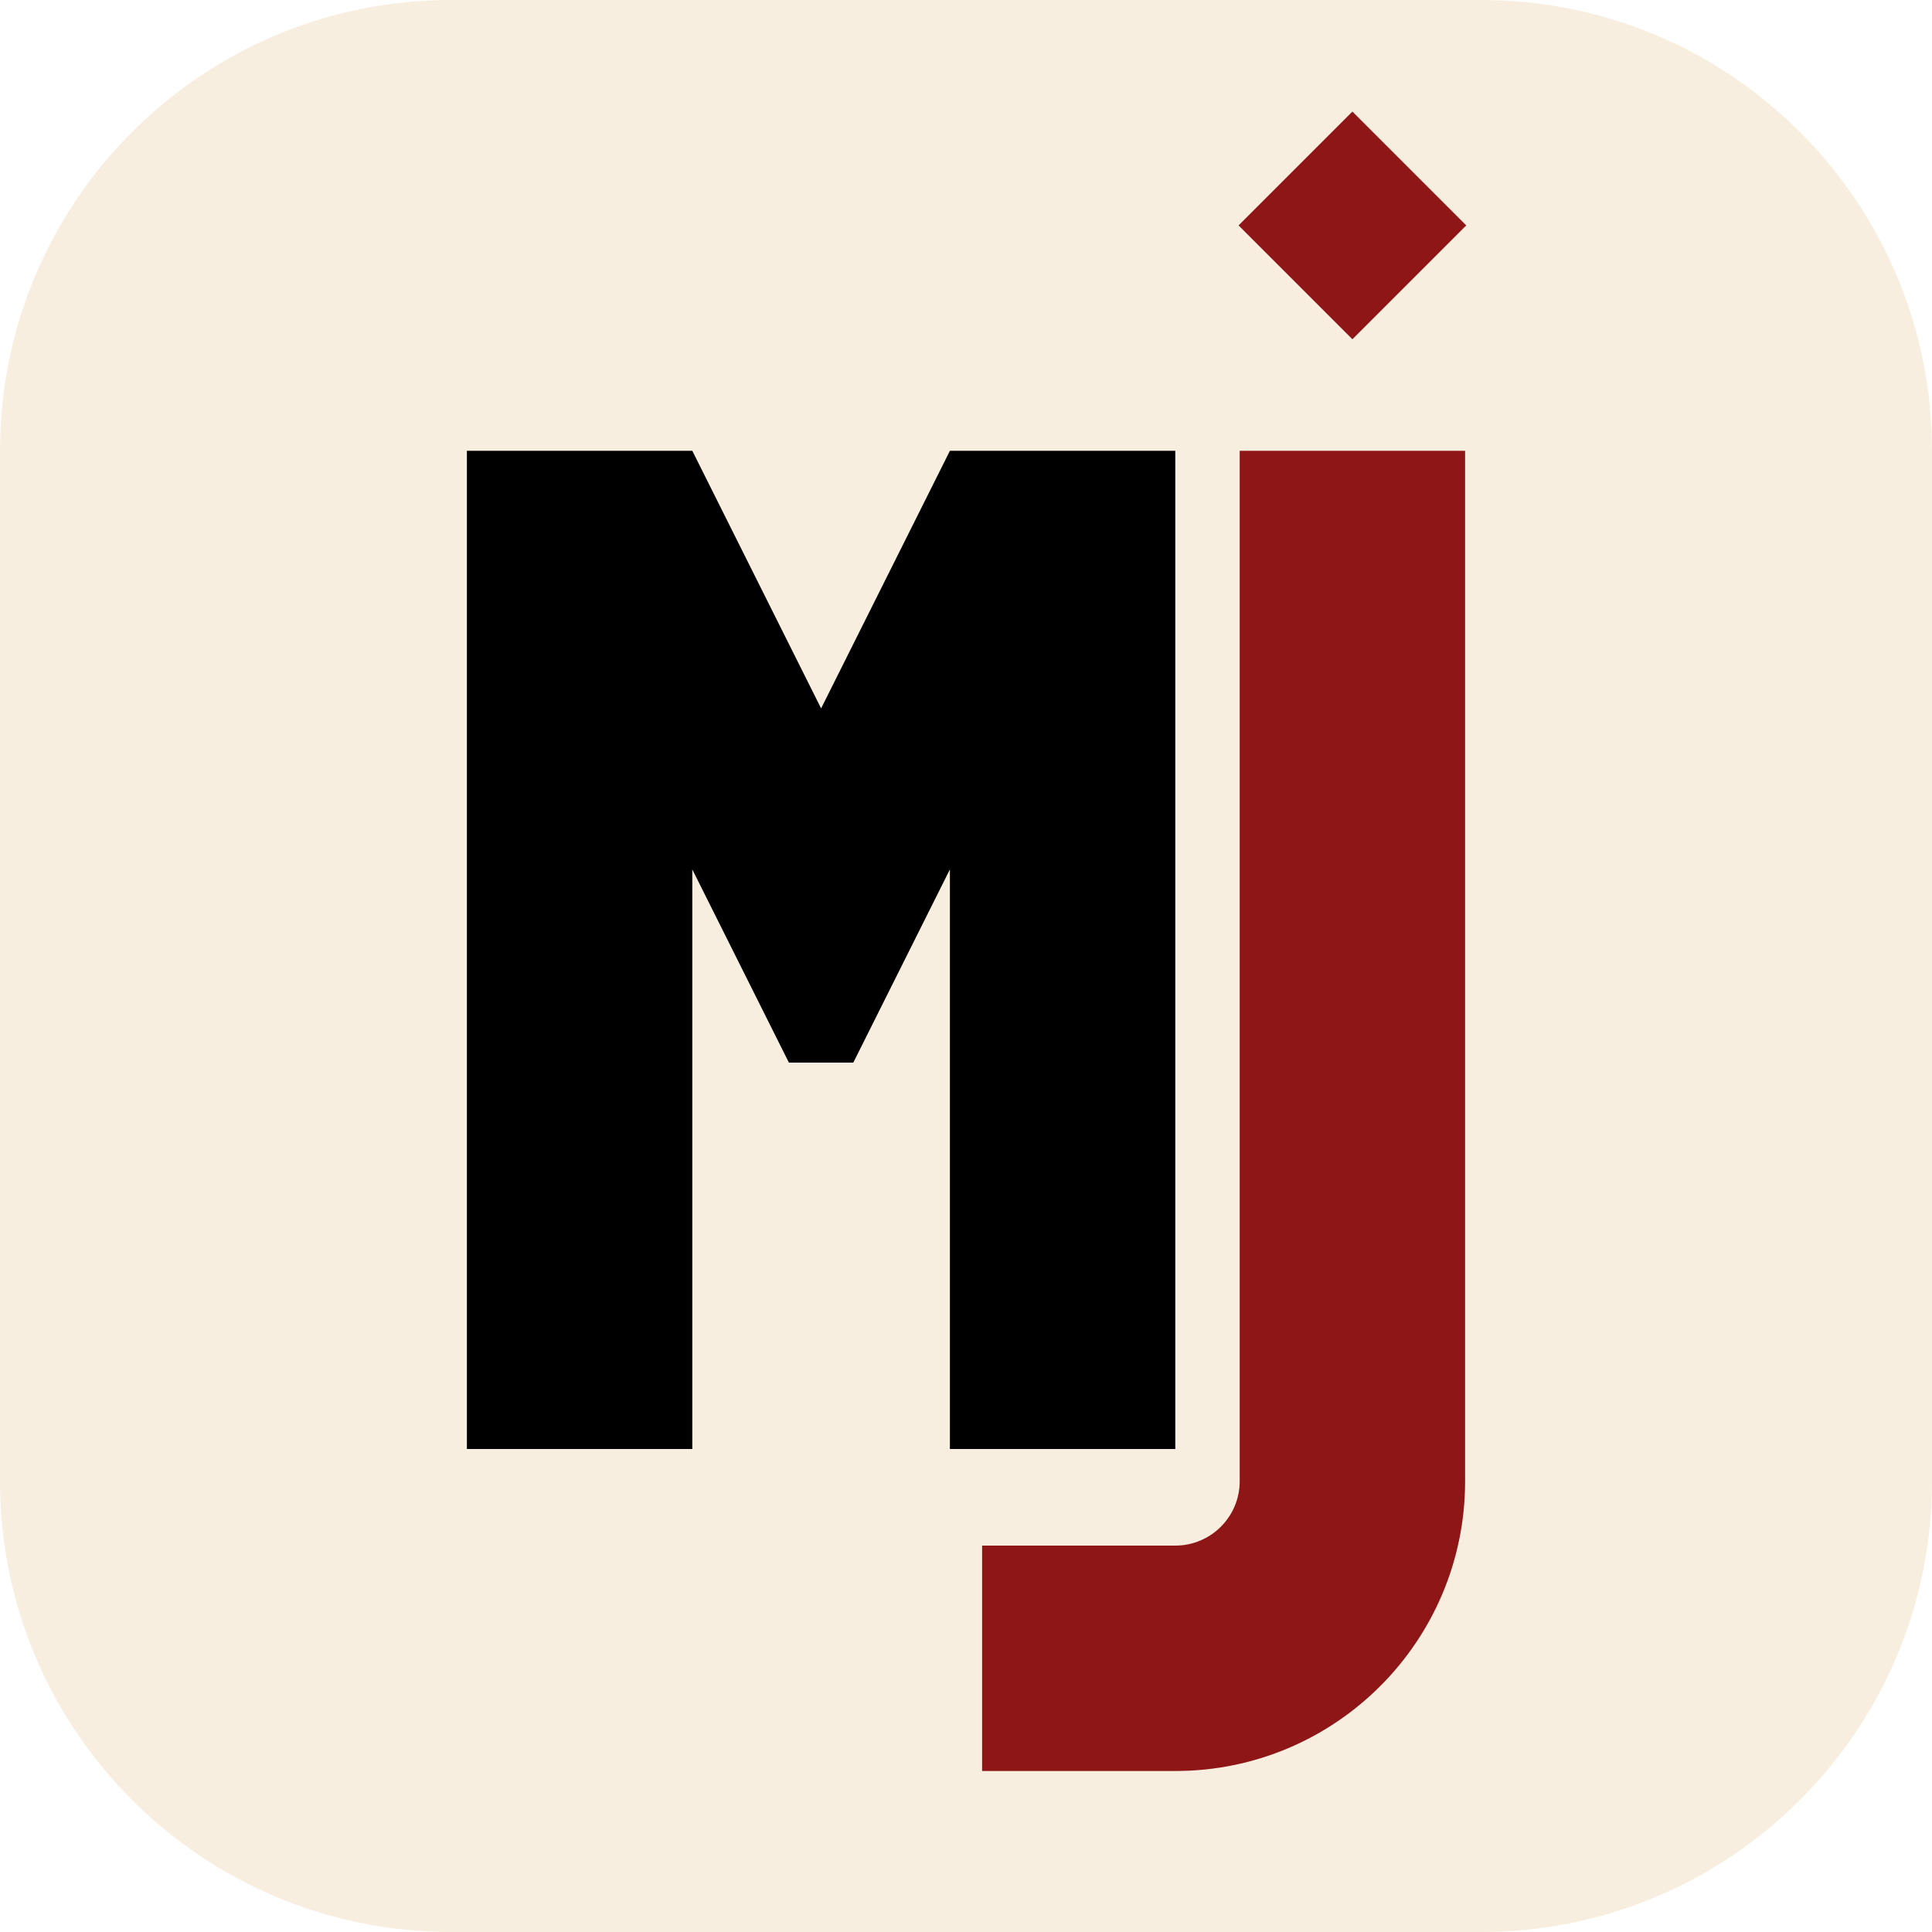
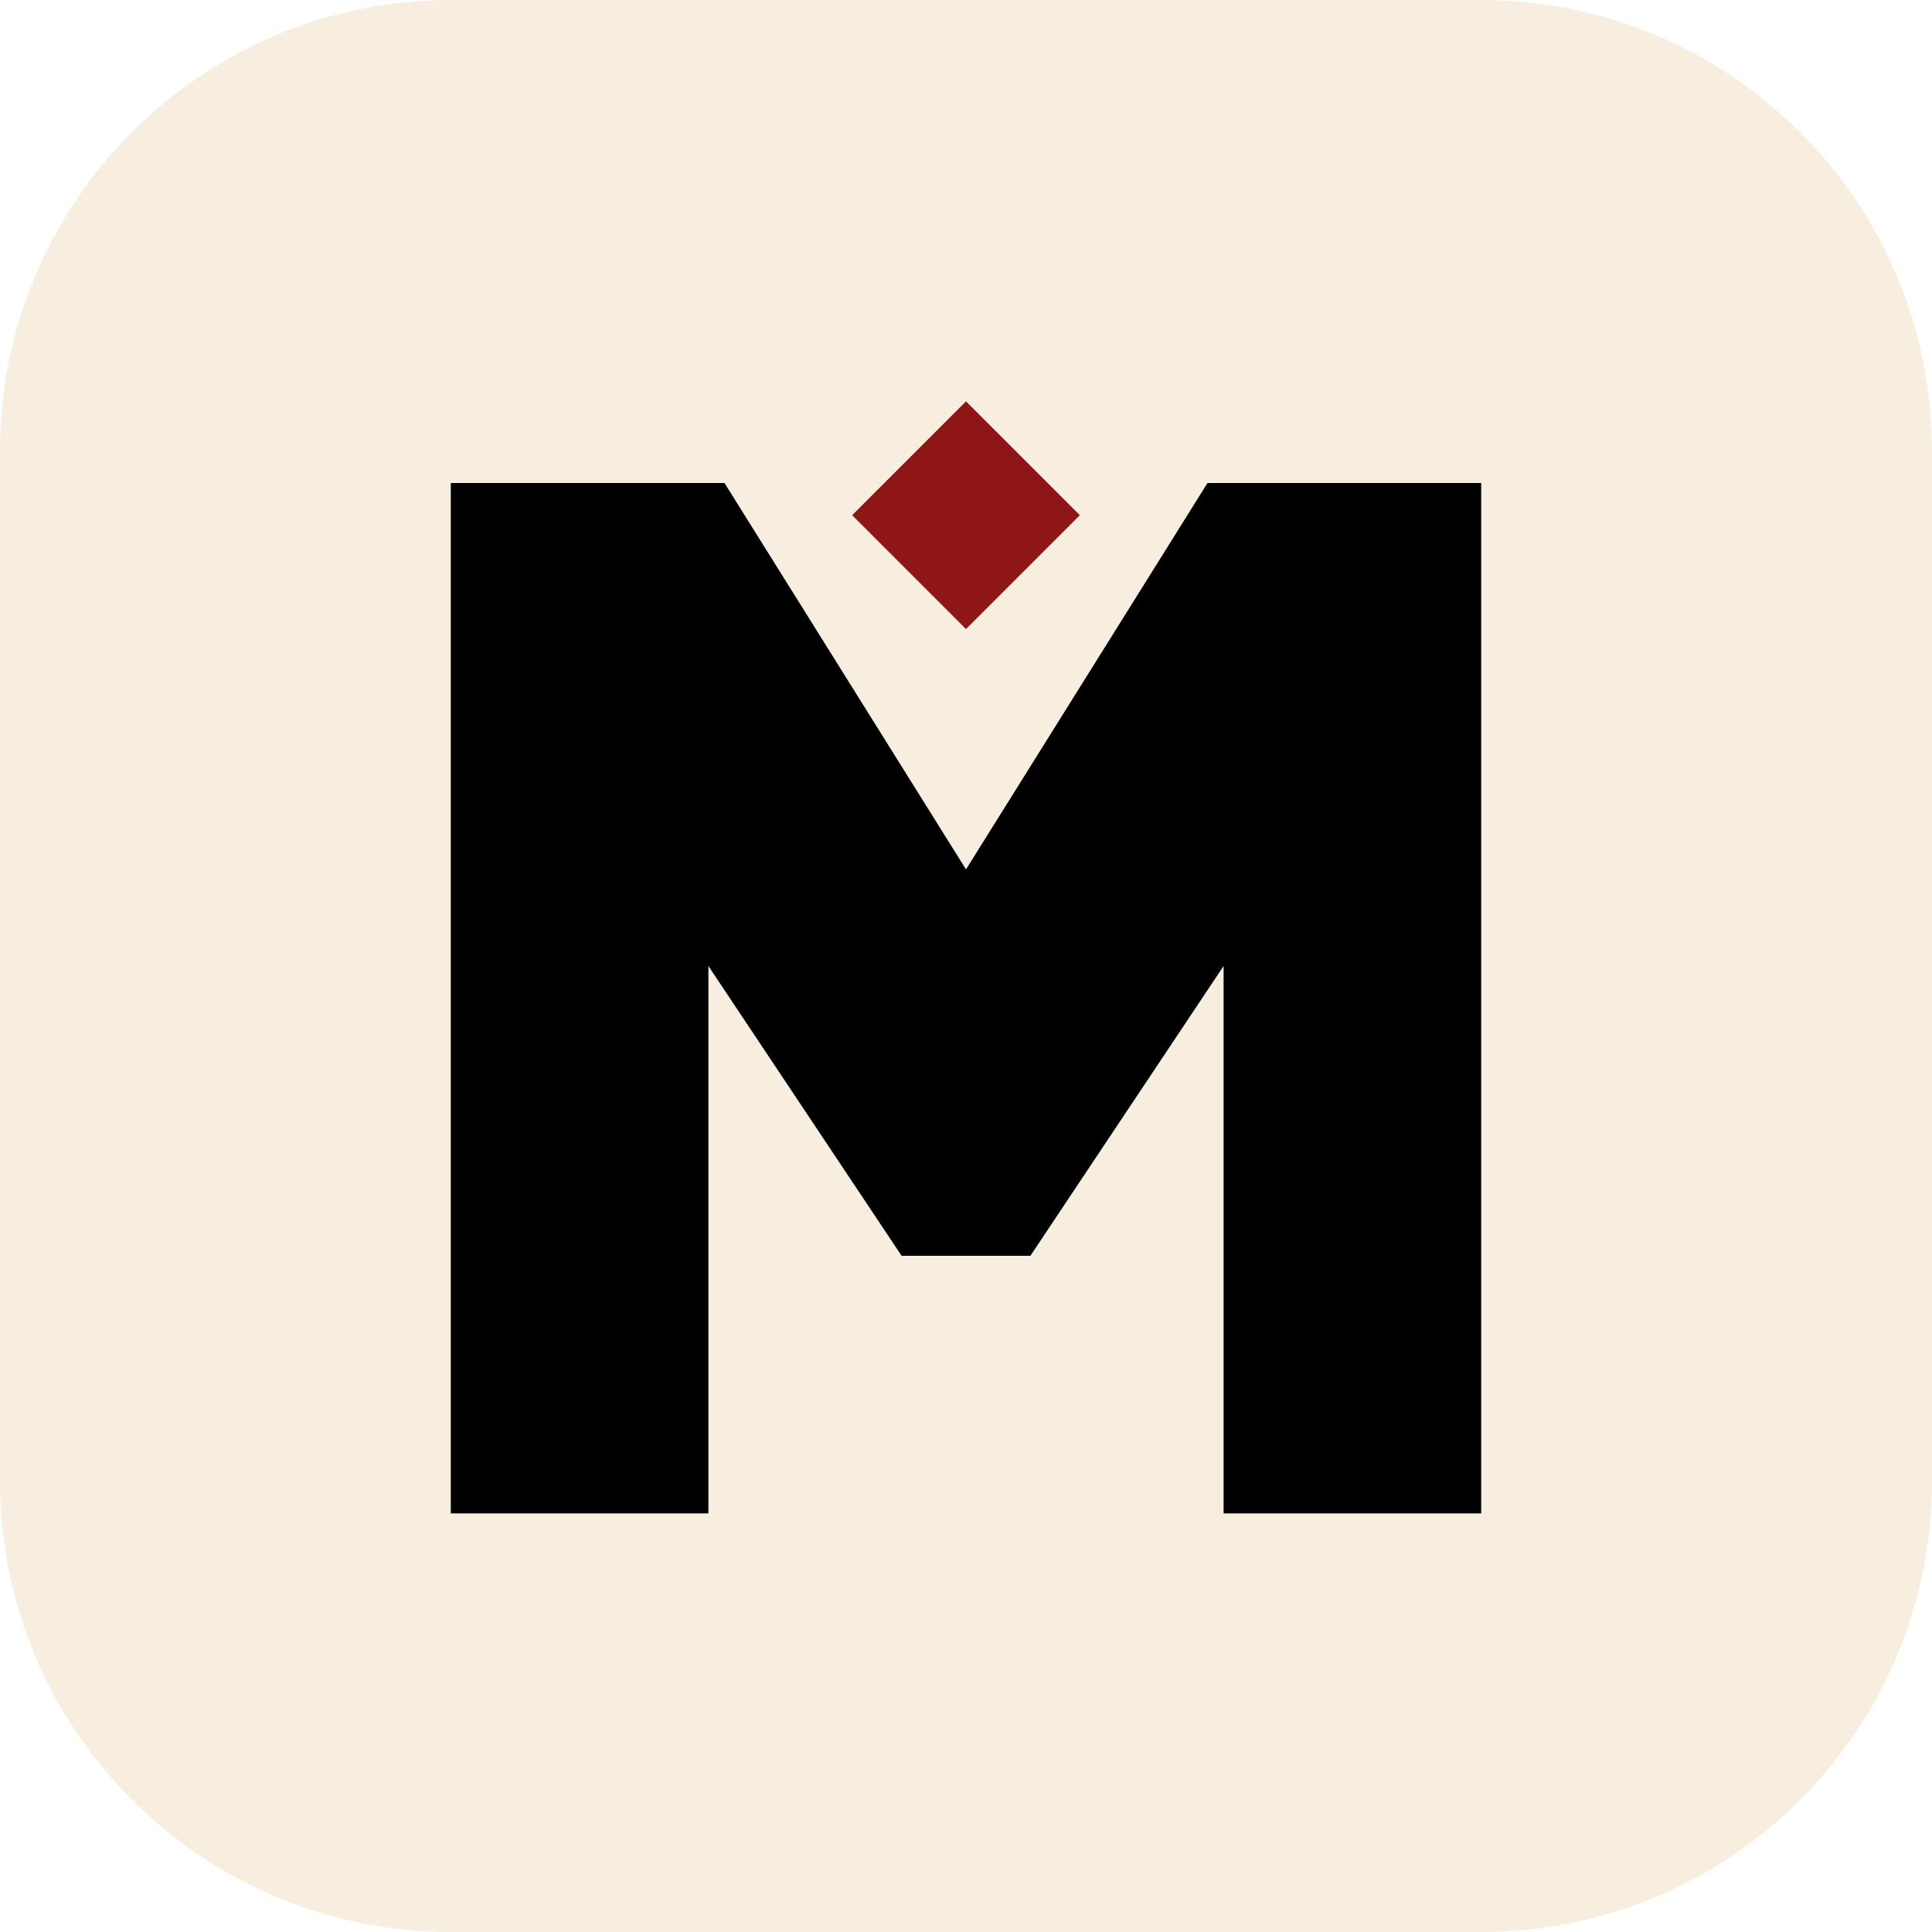
<svg xmlns="http://www.w3.org/2000/svg" viewBox="0 0 120 120" role="img" aria-label="Mj Mallorca logo">
  <rect width="120" height="120" rx="28" fill="#F8EEDF" />
-   <g transform="translate(5 2)">
-     <path fill="#000000" d="M24 88V26H38L46 42L54 26H68V88H54V52L48 64H44L38 52V88Z" />
-     <path fill="#8E1616" d="M72 26H86V90A18 18 0 0 1 68 108H56V94H68A4 4 0 0 0 72 90Z" />
-     <rect x="74" y="7" width="10" height="10" fill="#8E1616" transform="rotate(45 79 12)" />
+   <g transform="translate(0 2)">
+     <path fill="#000000" d="M28 92V28H45L60 52L75 28H92V92H76V58L64 76H56L44 58V92Z" />
+     <rect x="55" y="25" width="10" height="10" fill="#8E1616" transform="rotate(45 60 30)" />
  </g>
</svg>
